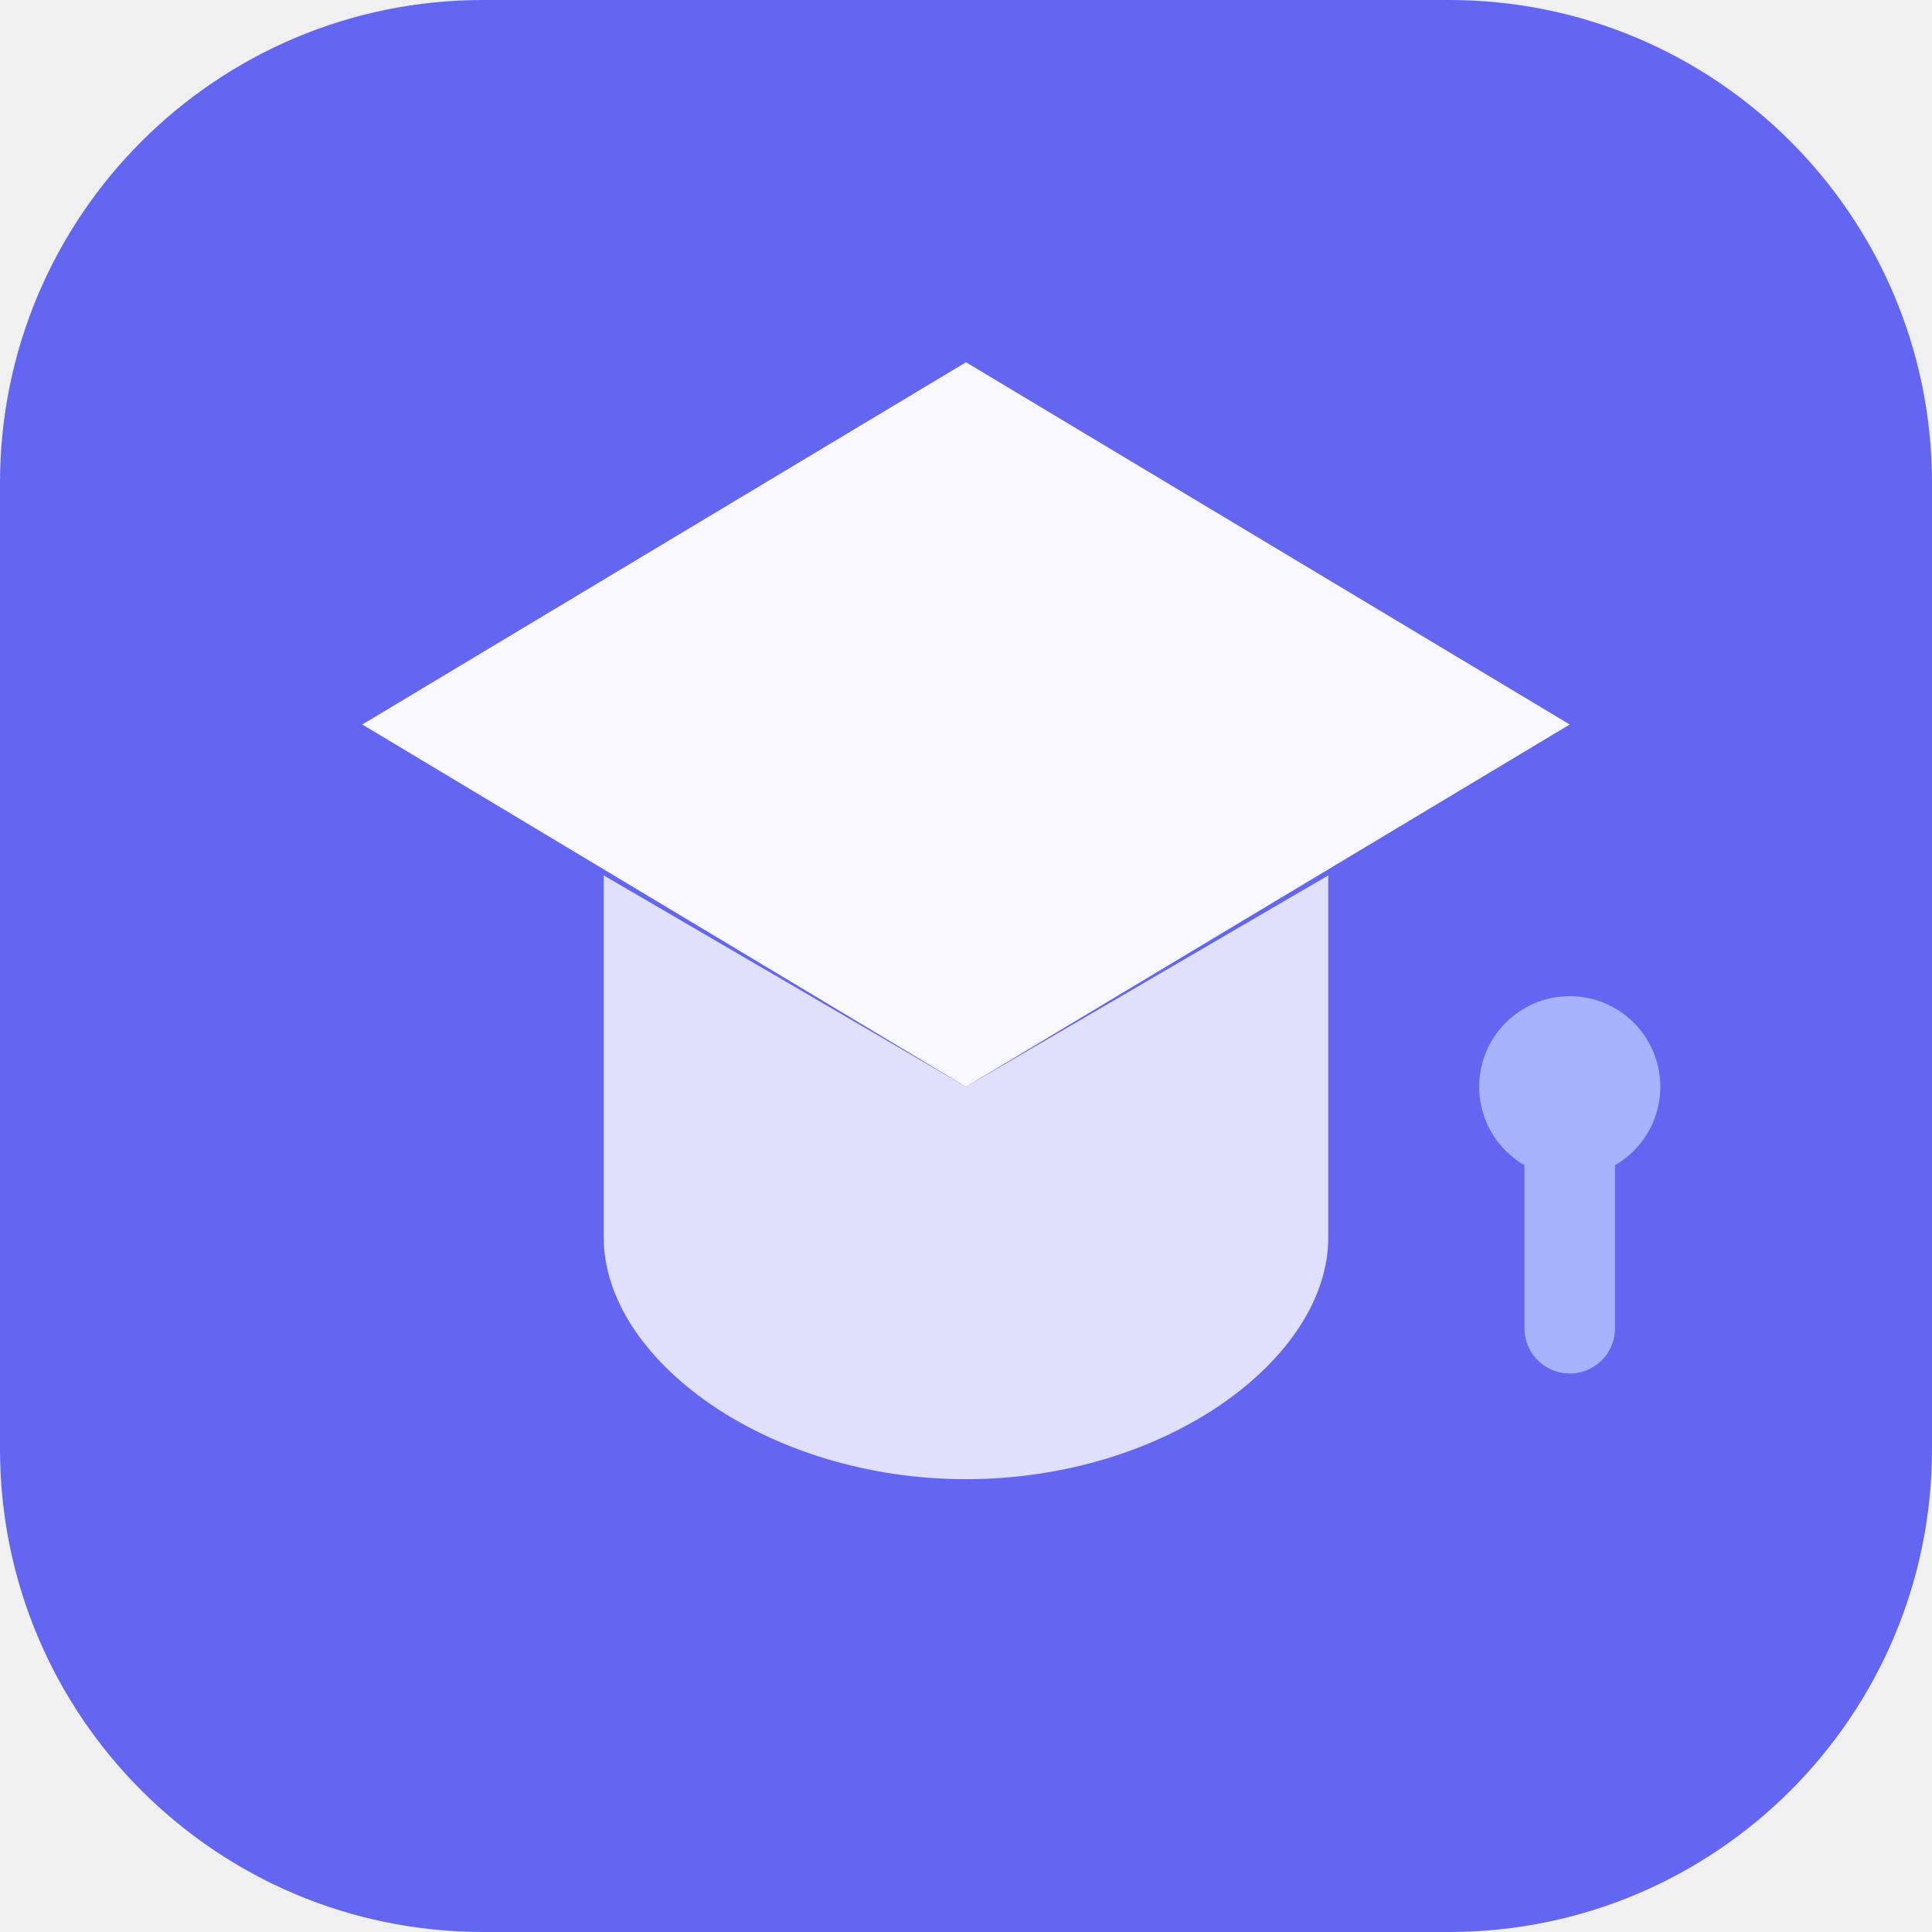
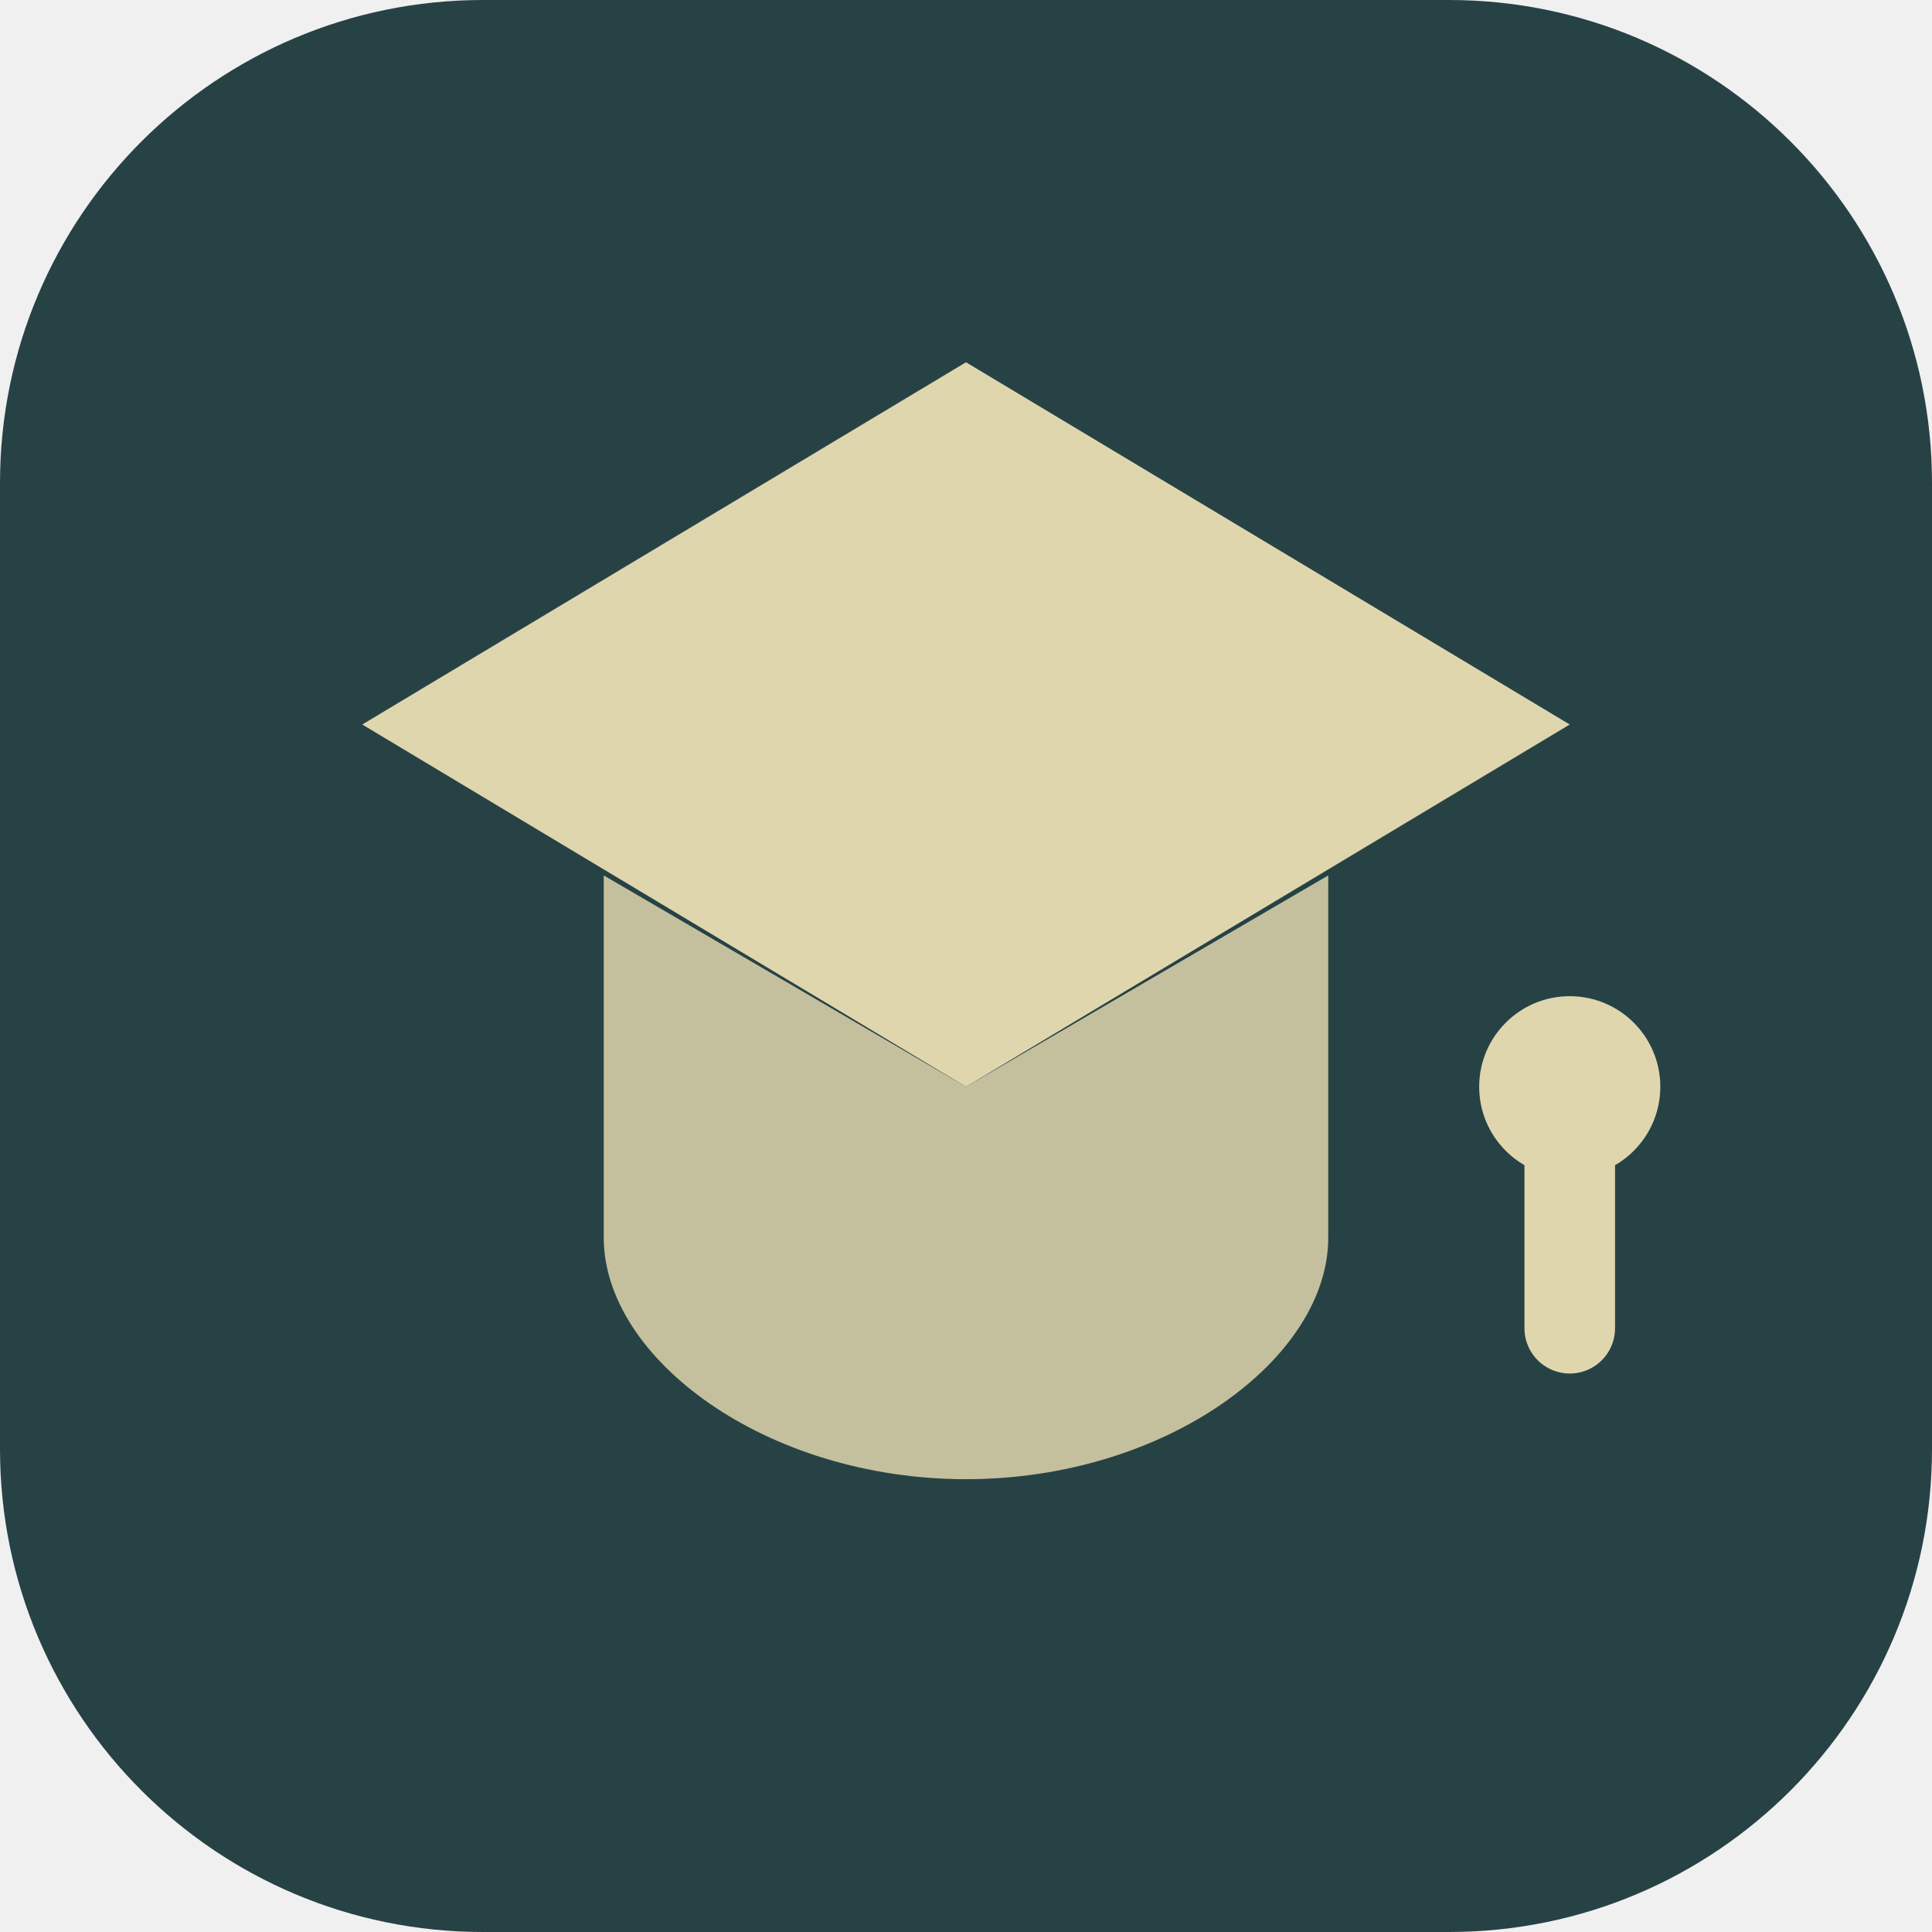
<svg xmlns="http://www.w3.org/2000/svg" viewBox="0 0 32 32" fill="none">
-   <rect width="32" height="32" rx="8" fill="#6366F1" />
-   <path d="M16 6L6 12L16 18L26 12L16 6Z" fill="white" fill-opacity="0.95" />
-   <path d="M10 14.5V20.5C10 22.5 12.686 24.5 16 24.5C19.314 24.5 22 22.5 22 20.5V14.5L16 18L10 14.5Z" fill="white" fill-opacity="0.8" />
-   <circle cx="26" cy="18" r="1.5" fill="#A5B4FC" />
-   <path d="M26 18V22" stroke="#A5B4FC" stroke-width="1.5" stroke-linecap="round" />
+   <rect width="32" height="32" rx="8" fill="#274245" />
+   <path d="M16 6L6 12L16 18L26 12L16 6Z" fill="#DFD6AE" />
+   <path d="M10 14.5V20.5C10 22.5 12.686 24.5 16 24.5C19.314 24.5 22 22.5 22 20.5V14.5L16 18L10 14.5Z" fill="#DFD6AE" fill-opacity="0.85" />
+   <circle cx="26" cy="18" r="1.5" fill="#DFD6AE" />
+   <path d="M26 18V22" stroke="#DFD6AE" stroke-width="1.5" stroke-linecap="round" />
</svg>
